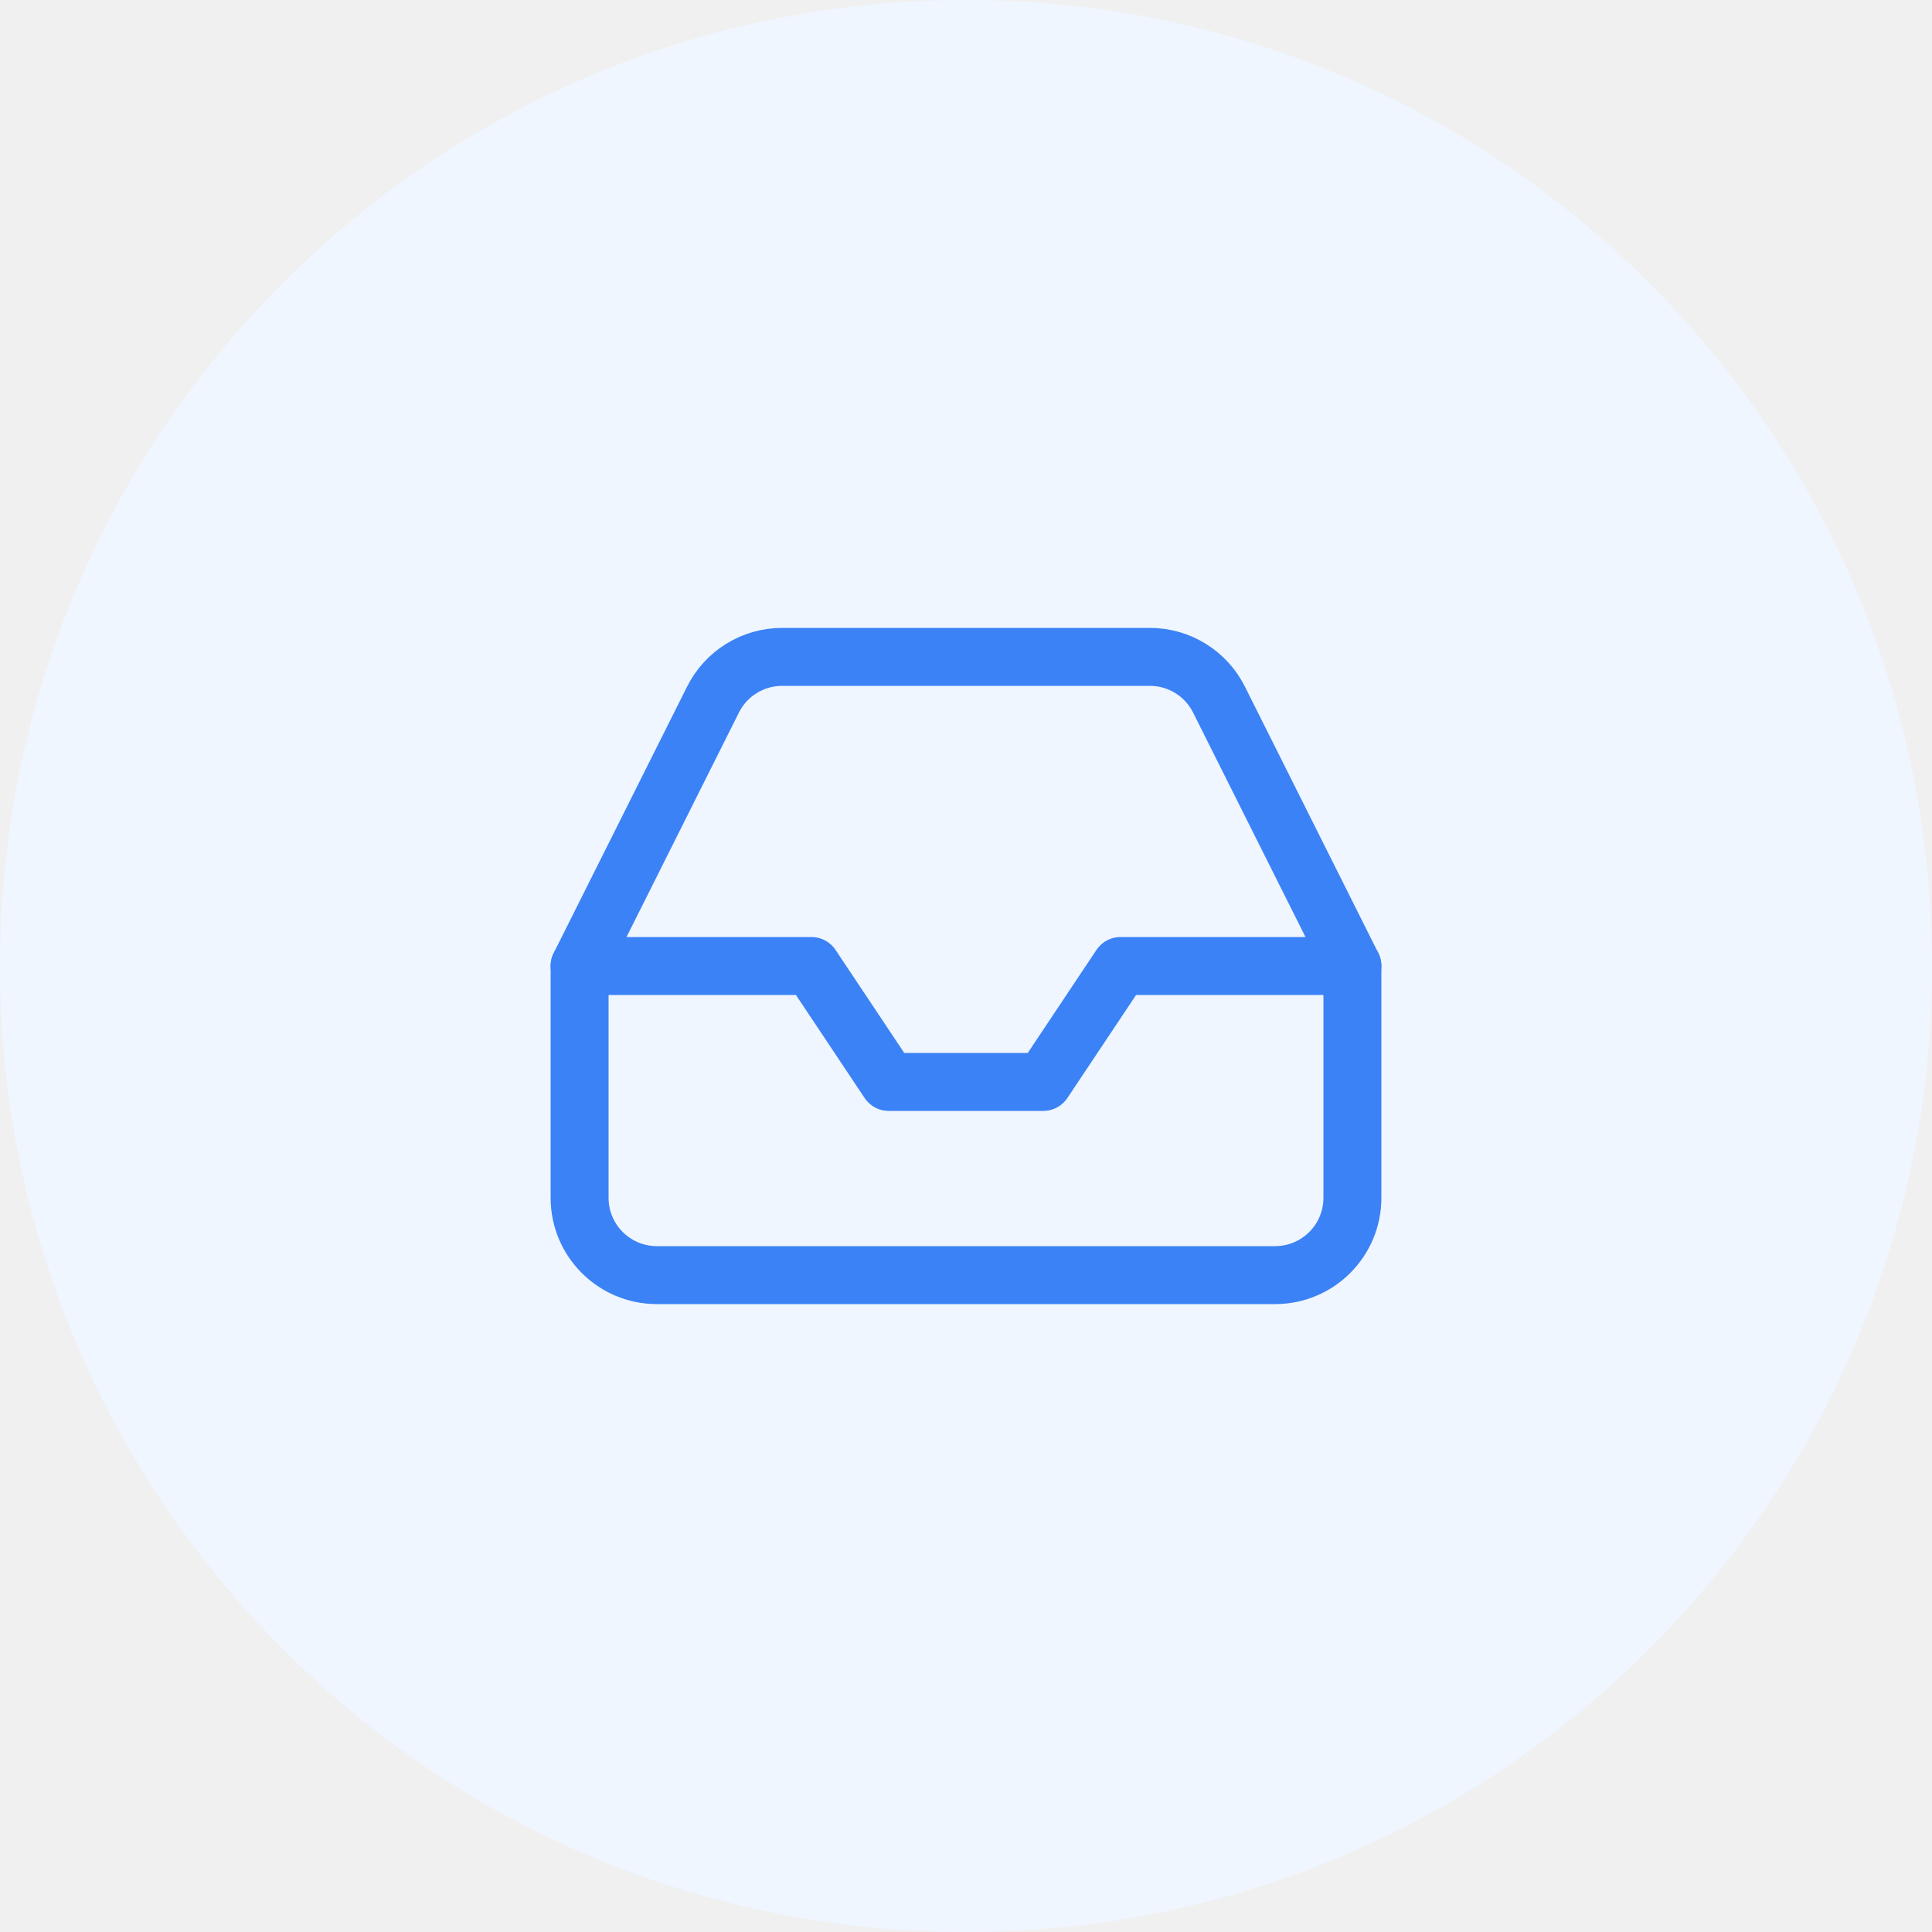
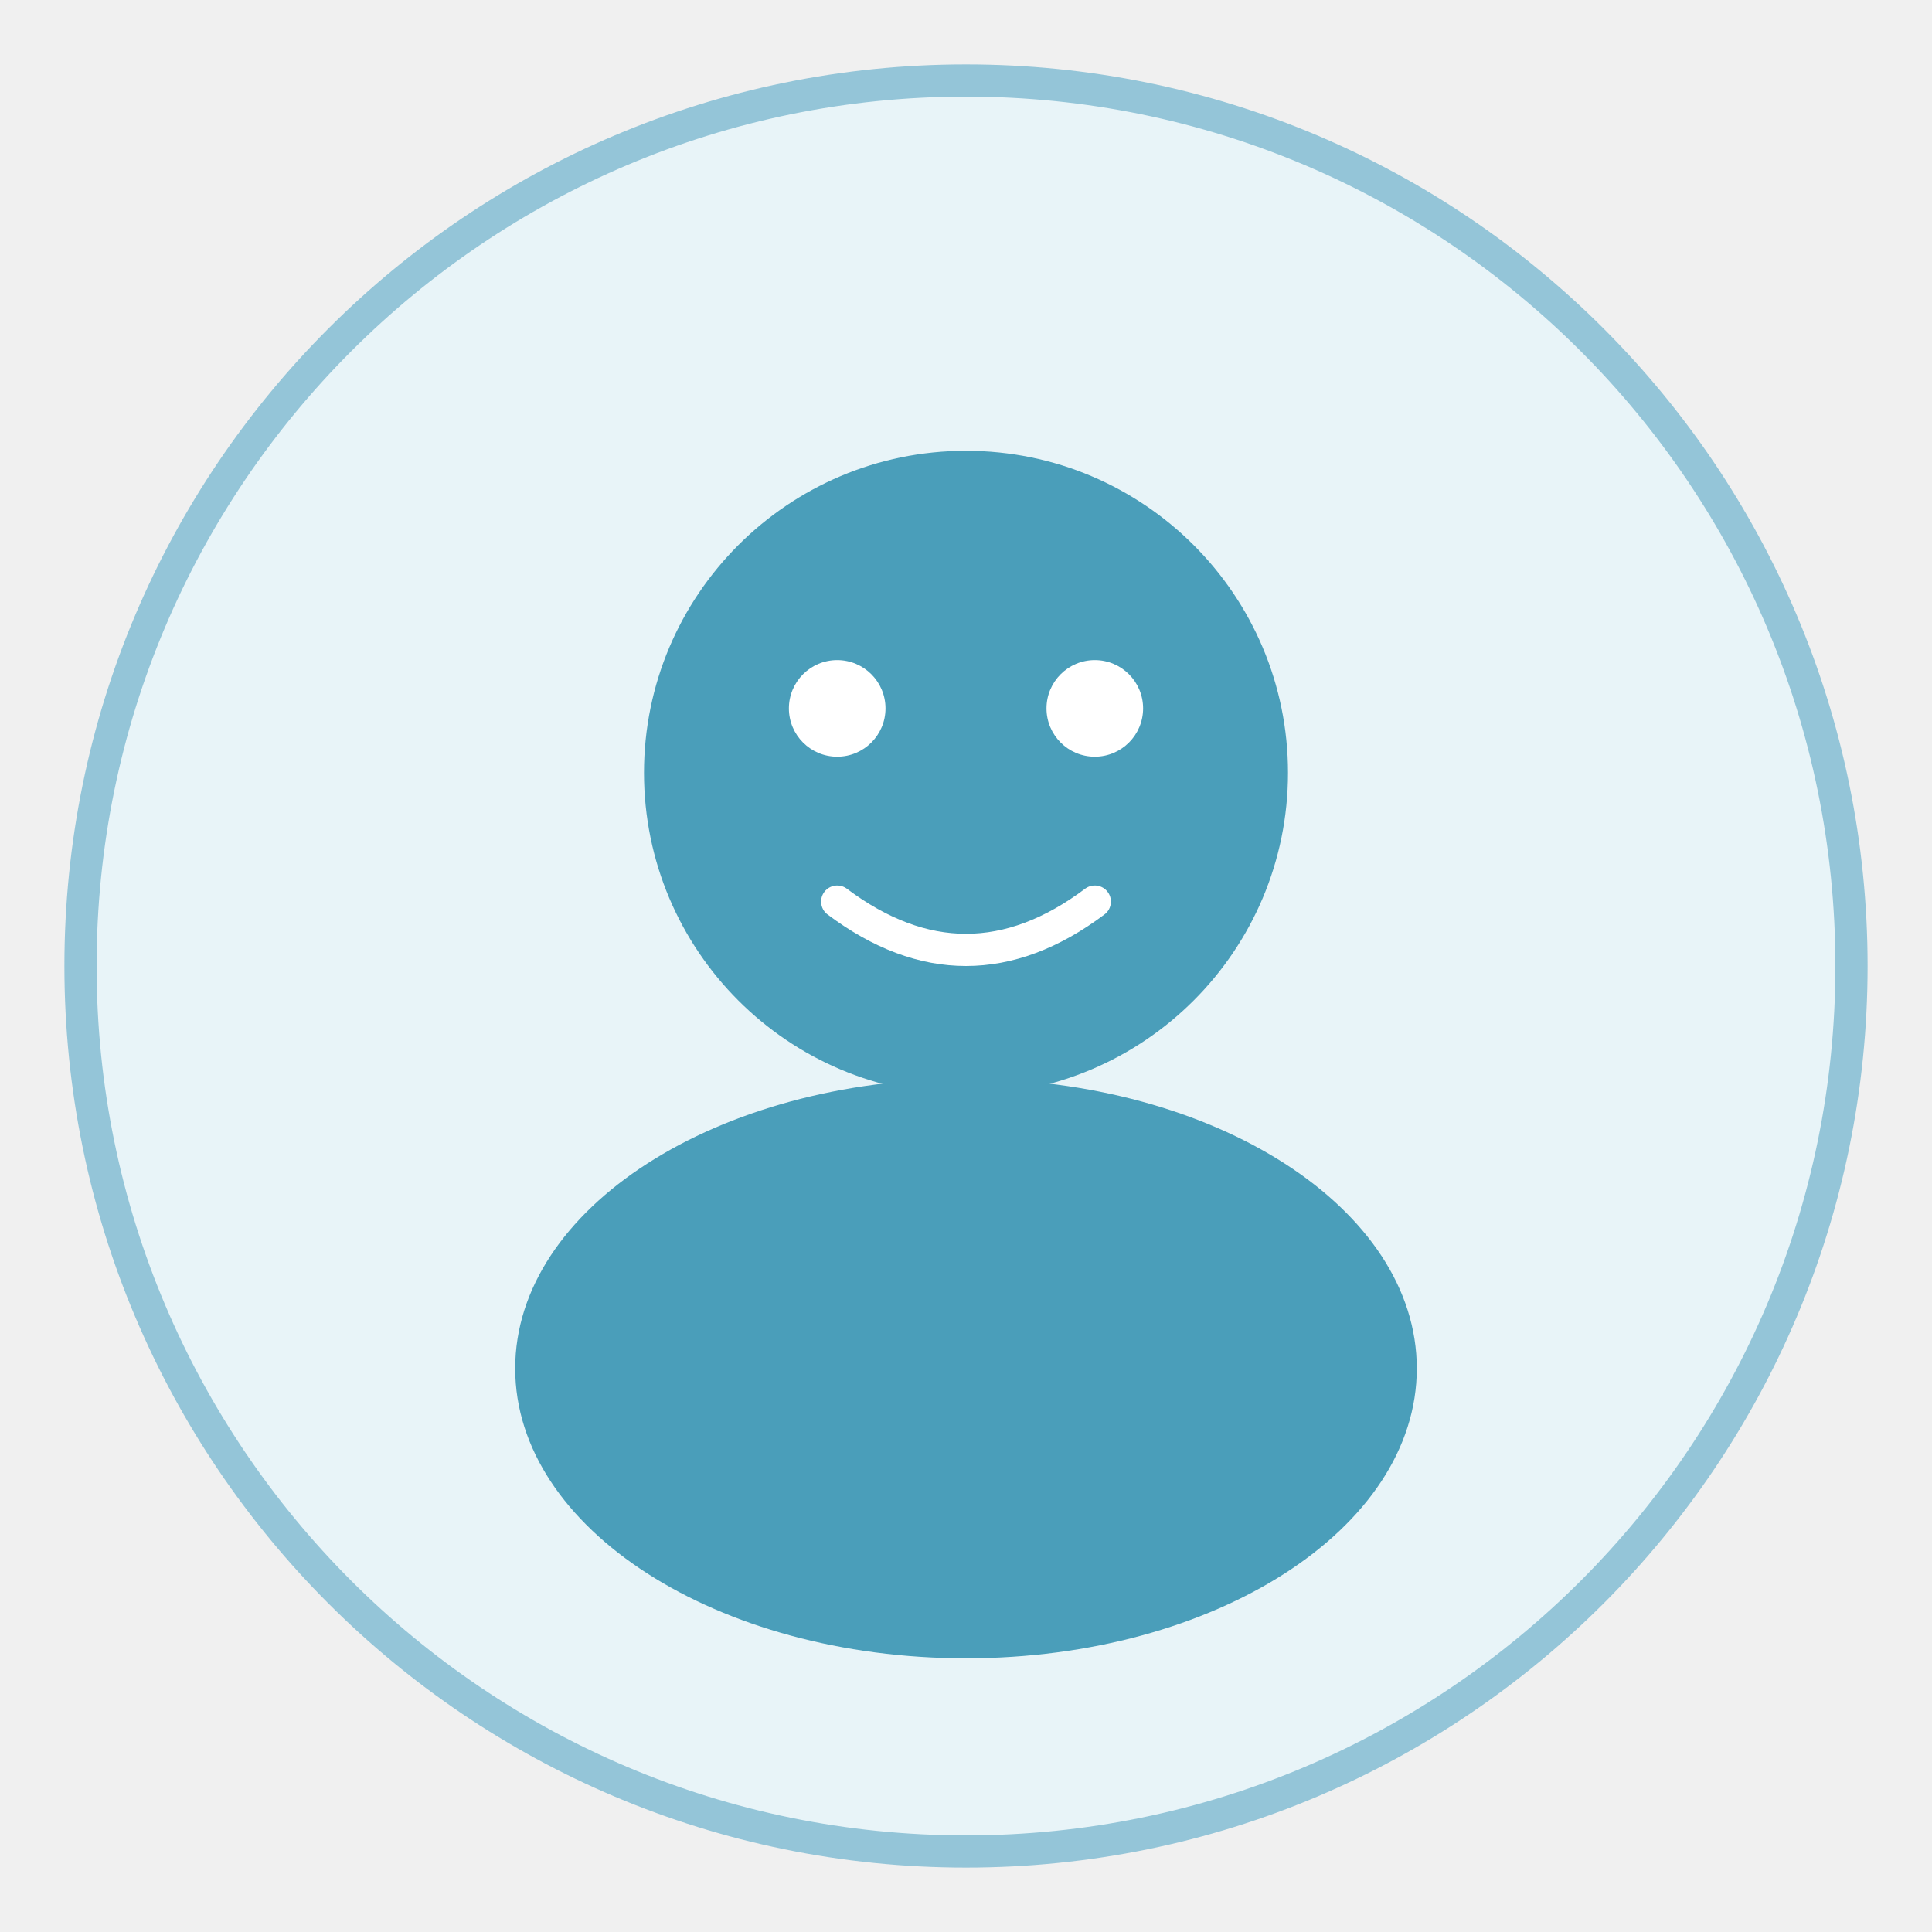
- <svg xmlns="http://www.w3.org/2000/svg" viewBox="0 0 200 200" fill="none">
-   <circle cx="100" cy="100" r="100" fill="#EFF6FF" />
-   <g transform="translate(52,52) scale(4)" stroke="#3B82F6" stroke-width="1.5" stroke-linecap="round" stroke-linejoin="round">
-     <polyline points="22 12 16 12 14 15 10 15 8 12 2 12" />
-     <path d="M5.45 5.11 2 12v6a2 2 0 0 0 2 2h16a2 2 0 0 0 2-2v-6l-3.45-6.89A2 2 0 0 0 16.76 4H7.24a2 2 0 0 0-1.79 1.11z" />
-   </g>
+ <svg xmlns="http://www.w3.org/2000/svg" viewBox="0 0 120 120" fill="none">
+   <circle cx="60" cy="60" r="55" fill="#e8f4f8" stroke="#94c5d8" stroke-width="2" />
+   <circle cx="60" cy="48" r="20" fill="#4a9eba" />
+   <ellipse cx="60" cy="85" rx="28" ry="18" fill="#4a9eba" />
+   <circle cx="52" cy="44" r="3" fill="white" />
+   <circle cx="68" cy="44" r="3" fill="white" />
+   <path d="M52 56 Q60 62 68 56" stroke="white" stroke-width="2" stroke-linecap="round" fill="none" />
</svg>
